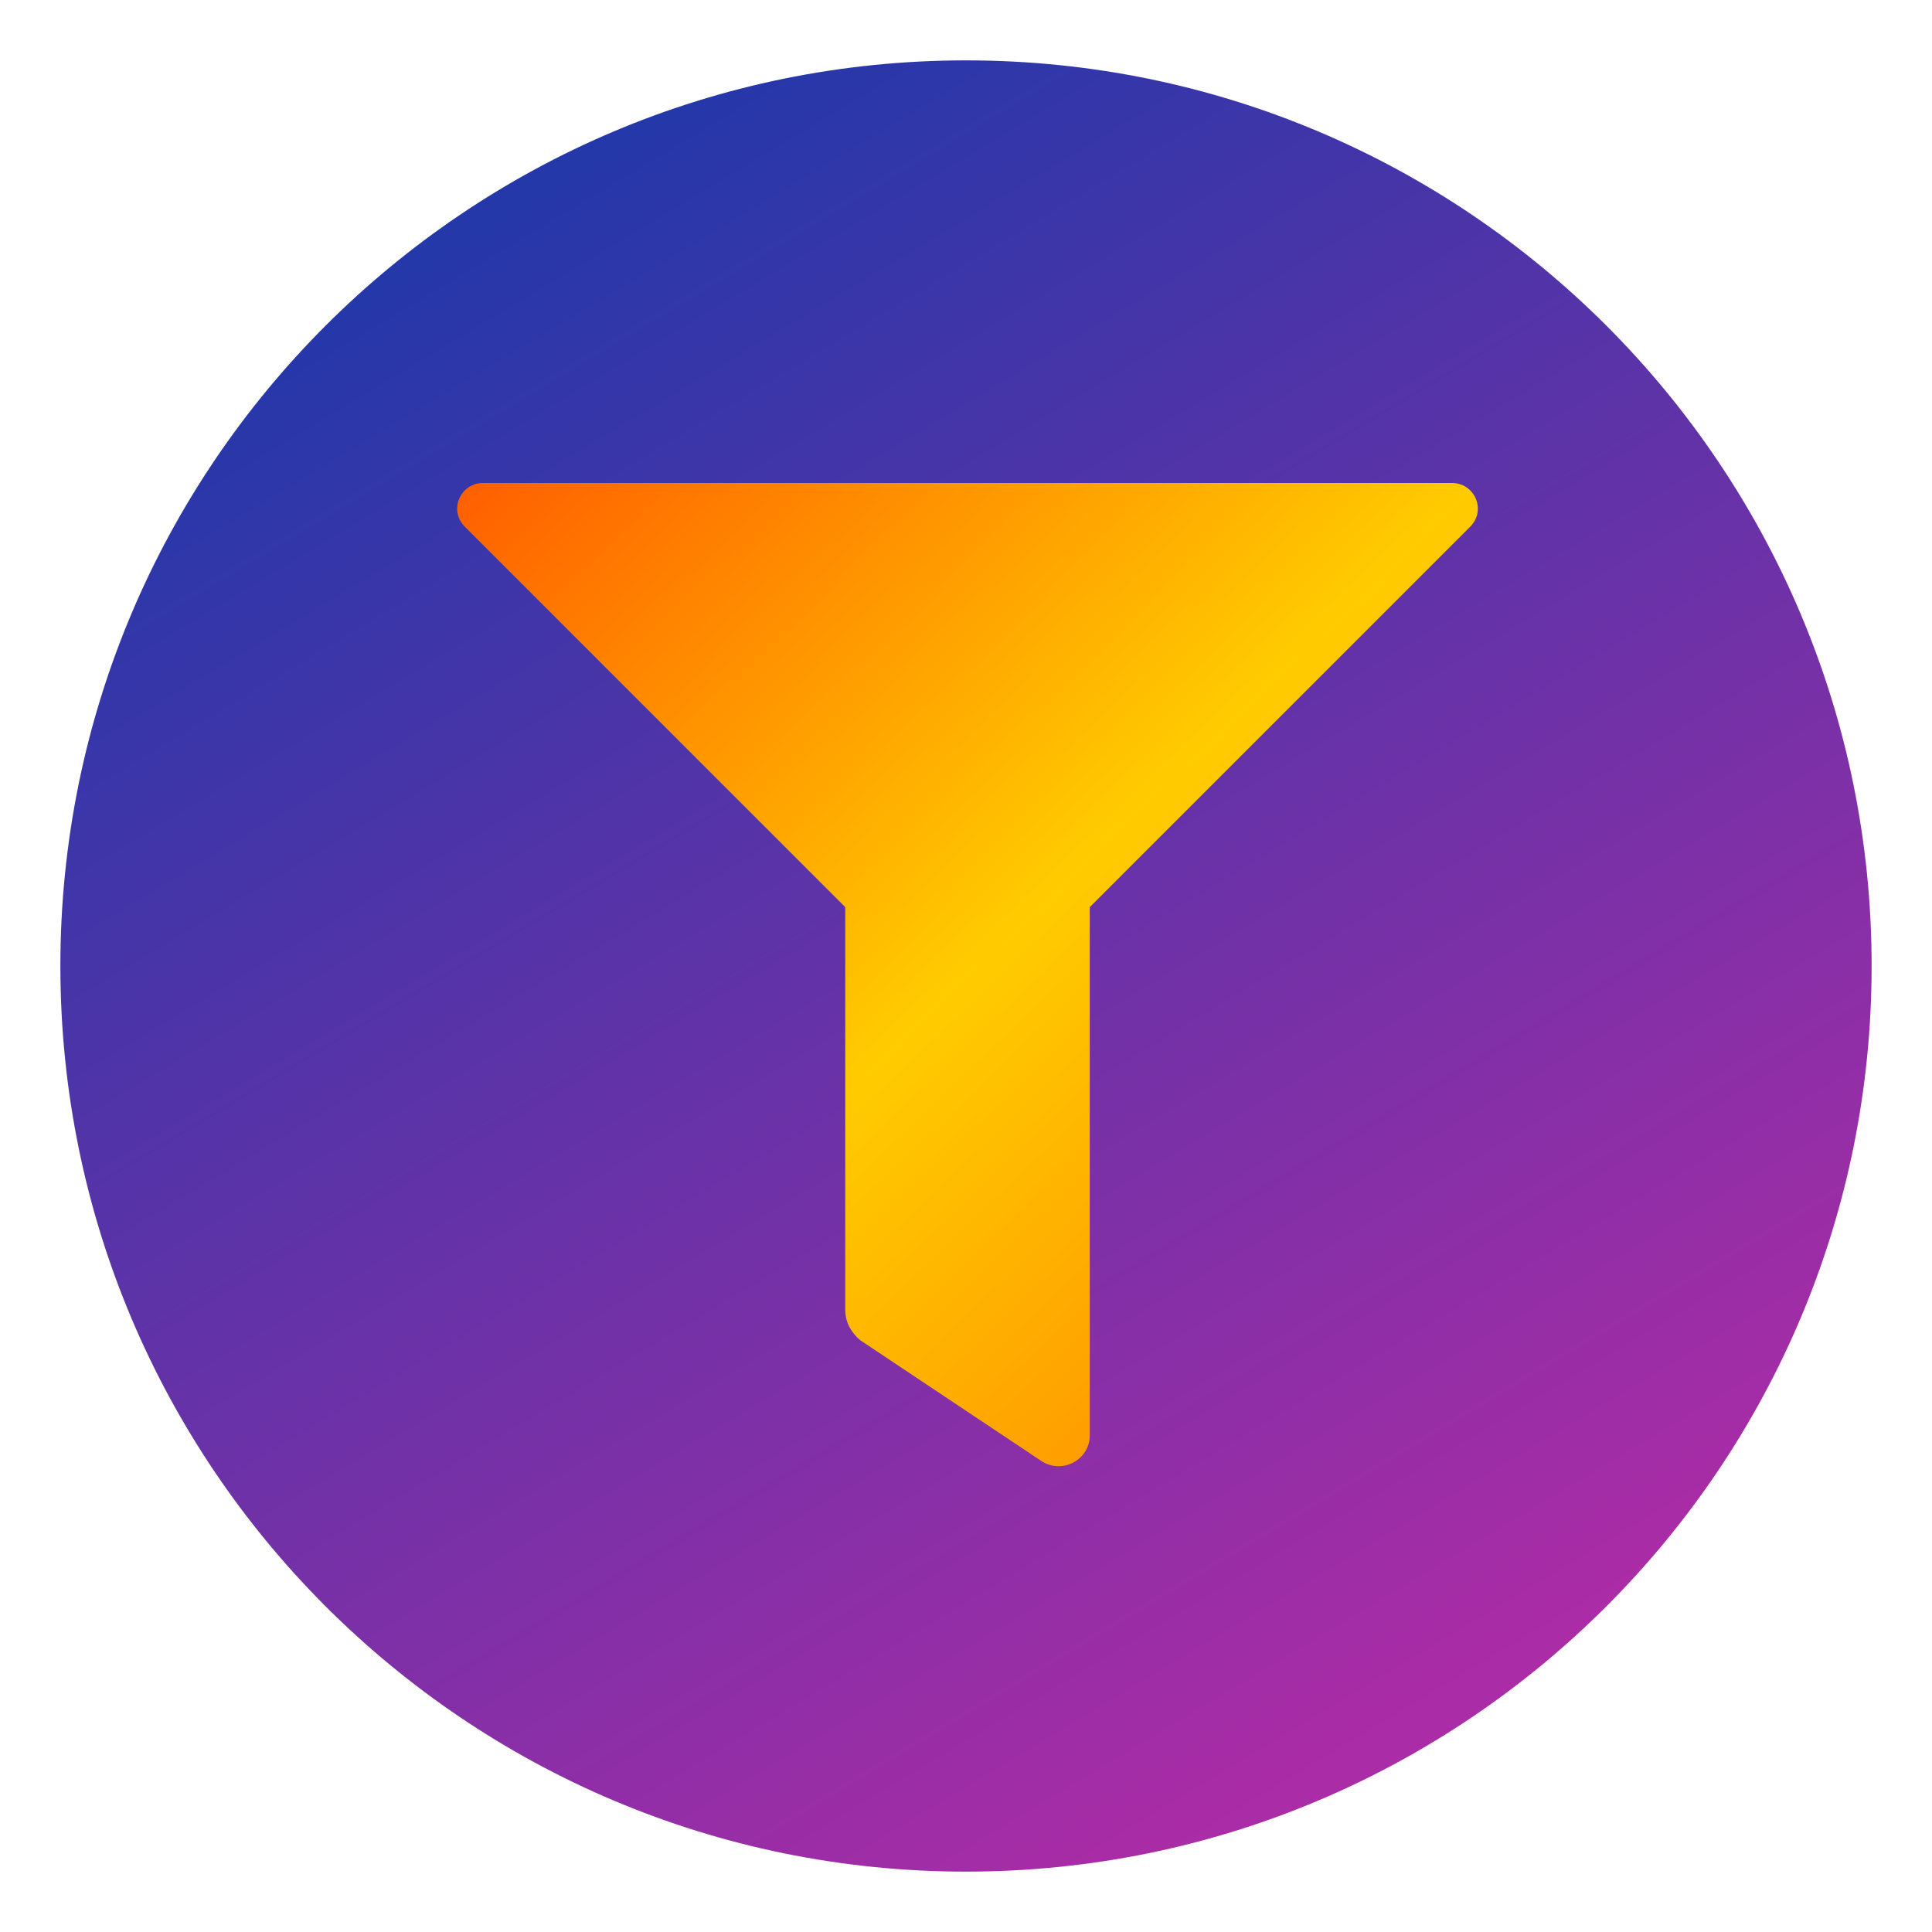
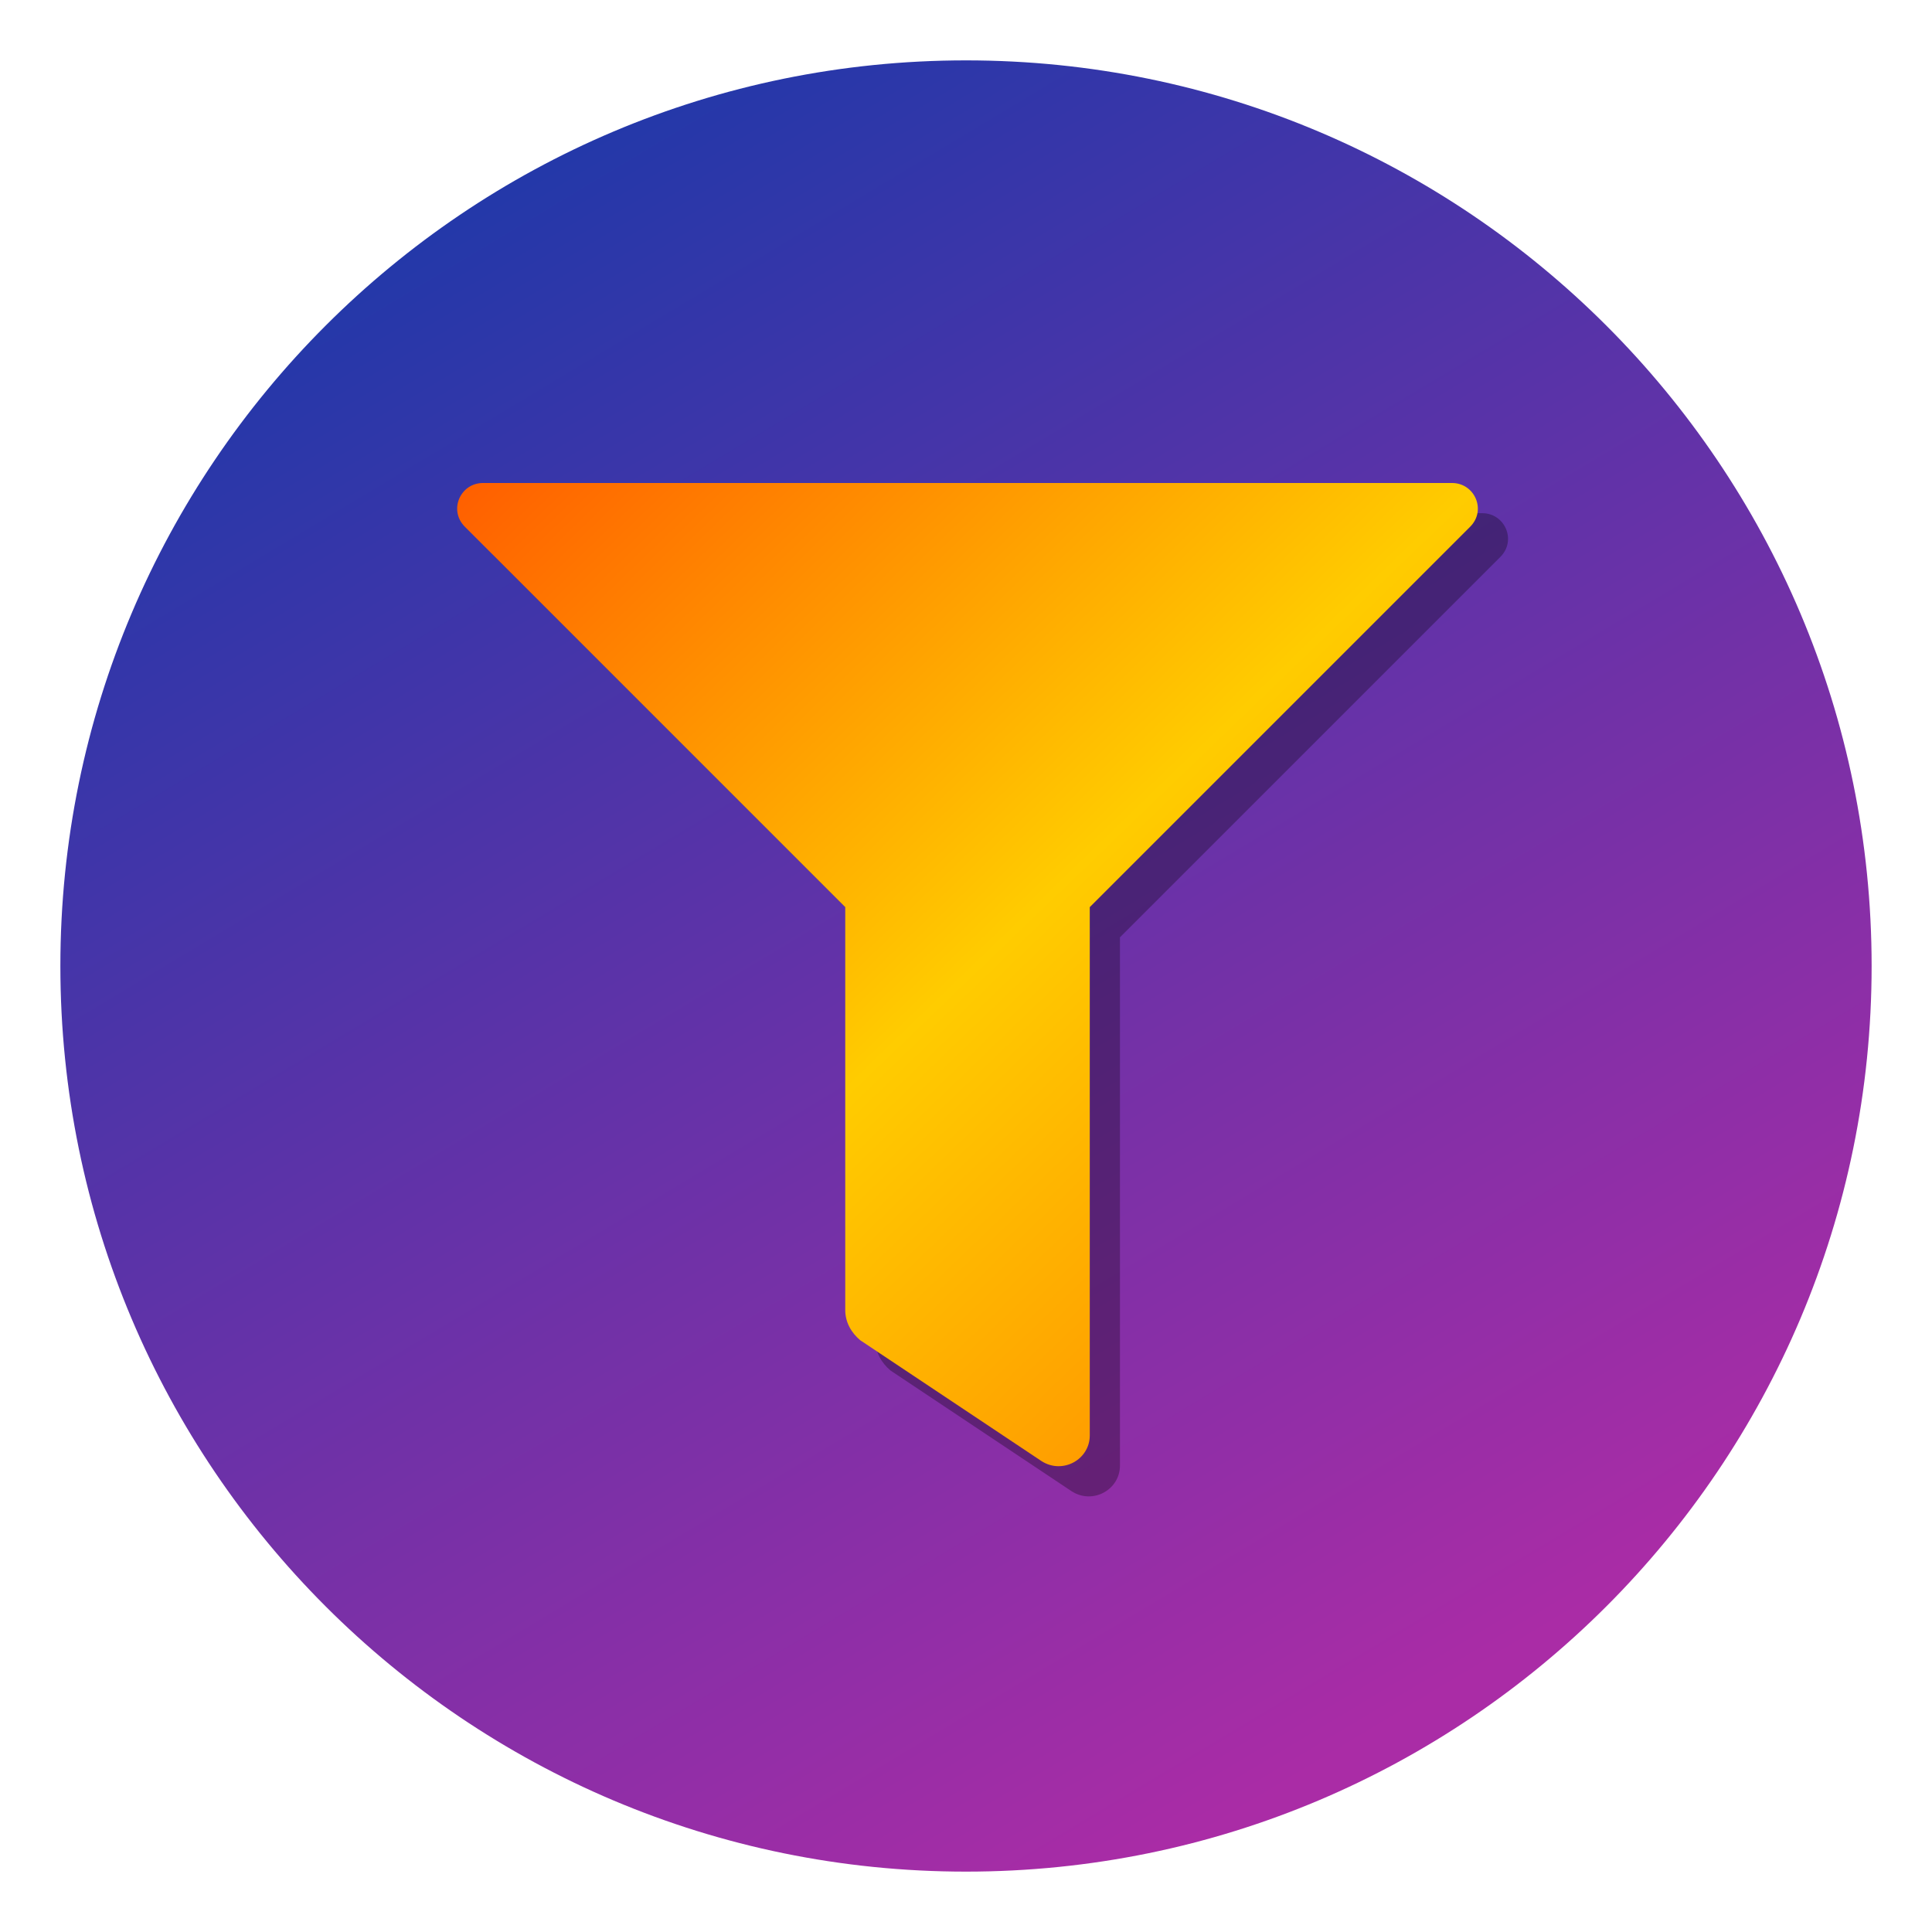
<svg xmlns="http://www.w3.org/2000/svg" viewBox="0 0 128 128">
  <defs>
    <linearGradient id="backgroundGradient" x1="0%" y1="0%" x2="60%" y2="100%">
      <stop offset="0%" stop-color="#0a3aaa" stop-opacity="1" />
      <stop offset="100%" stop-color="#aa2ca6" stop-opacity="1" />
    </linearGradient>
    <linearGradient id="funnelGradient" x1="0%" y1="0%" x2="100%" y2="100%">
      <stop offset="0%" stop-color="#ff5f00" stop-opacity="1" />
      <stop offset="50%" stop-color="#ffcc00" stop-opacity="1" />
      <stop offset="100%" stop-color="#ff8000" stop-opacity="1" />
    </linearGradient>
  </defs>
  <circle cx="64" cy="64" r="60" fill="url(#backgroundGradient)" stroke="" stroke-width="4" />
-   <path d="M96 32H32c-1.5 0-2.3 1.8-1.2 2.9l25.2 25.2v26.7c0 0.8 0.4 1.5 1 2l12 8c1.4 0.9 3.2-0.1 3.2-1.7V60.1l25.2-25.2c1.1-1.1 0.3-2.9-1.2-2.9z" fill="url(#funnelGradient)" stroke="#1a568" stroke-width="" stroke-linejoin="round" filter="url(#shadow)" />
+   <path d="M96 32H32c-1.5 0-2.3 1.8-1.2 2.9l25.2 25.2v26.7c0 0.8 0.4 1.5 1 2l12 8c1.4 0.9 3.2-0.1 3.2-1.7V60.1l25.2-25.2c1.1-1.1 0.3-2.9-1.2-2.9z" fill="black" fill-opacity="0.3" transform="translate(2, 2)" />
+   <path d="M96 32H32c-1.5 0-2.3 1.8-1.2 2.9l25.2 25.2v26.7c0 0.8 0.4 1.5 1 2l12 8c1.4 0.9 3.2-0.1 3.2-1.7V60.1l25.2-25.2c1.1-1.1 0.3-2.9-1.2-2.9z" fill="url(#funnelGradient)" stroke="#1a568" stroke-width="" stroke-linejoin="round" />
</svg>
